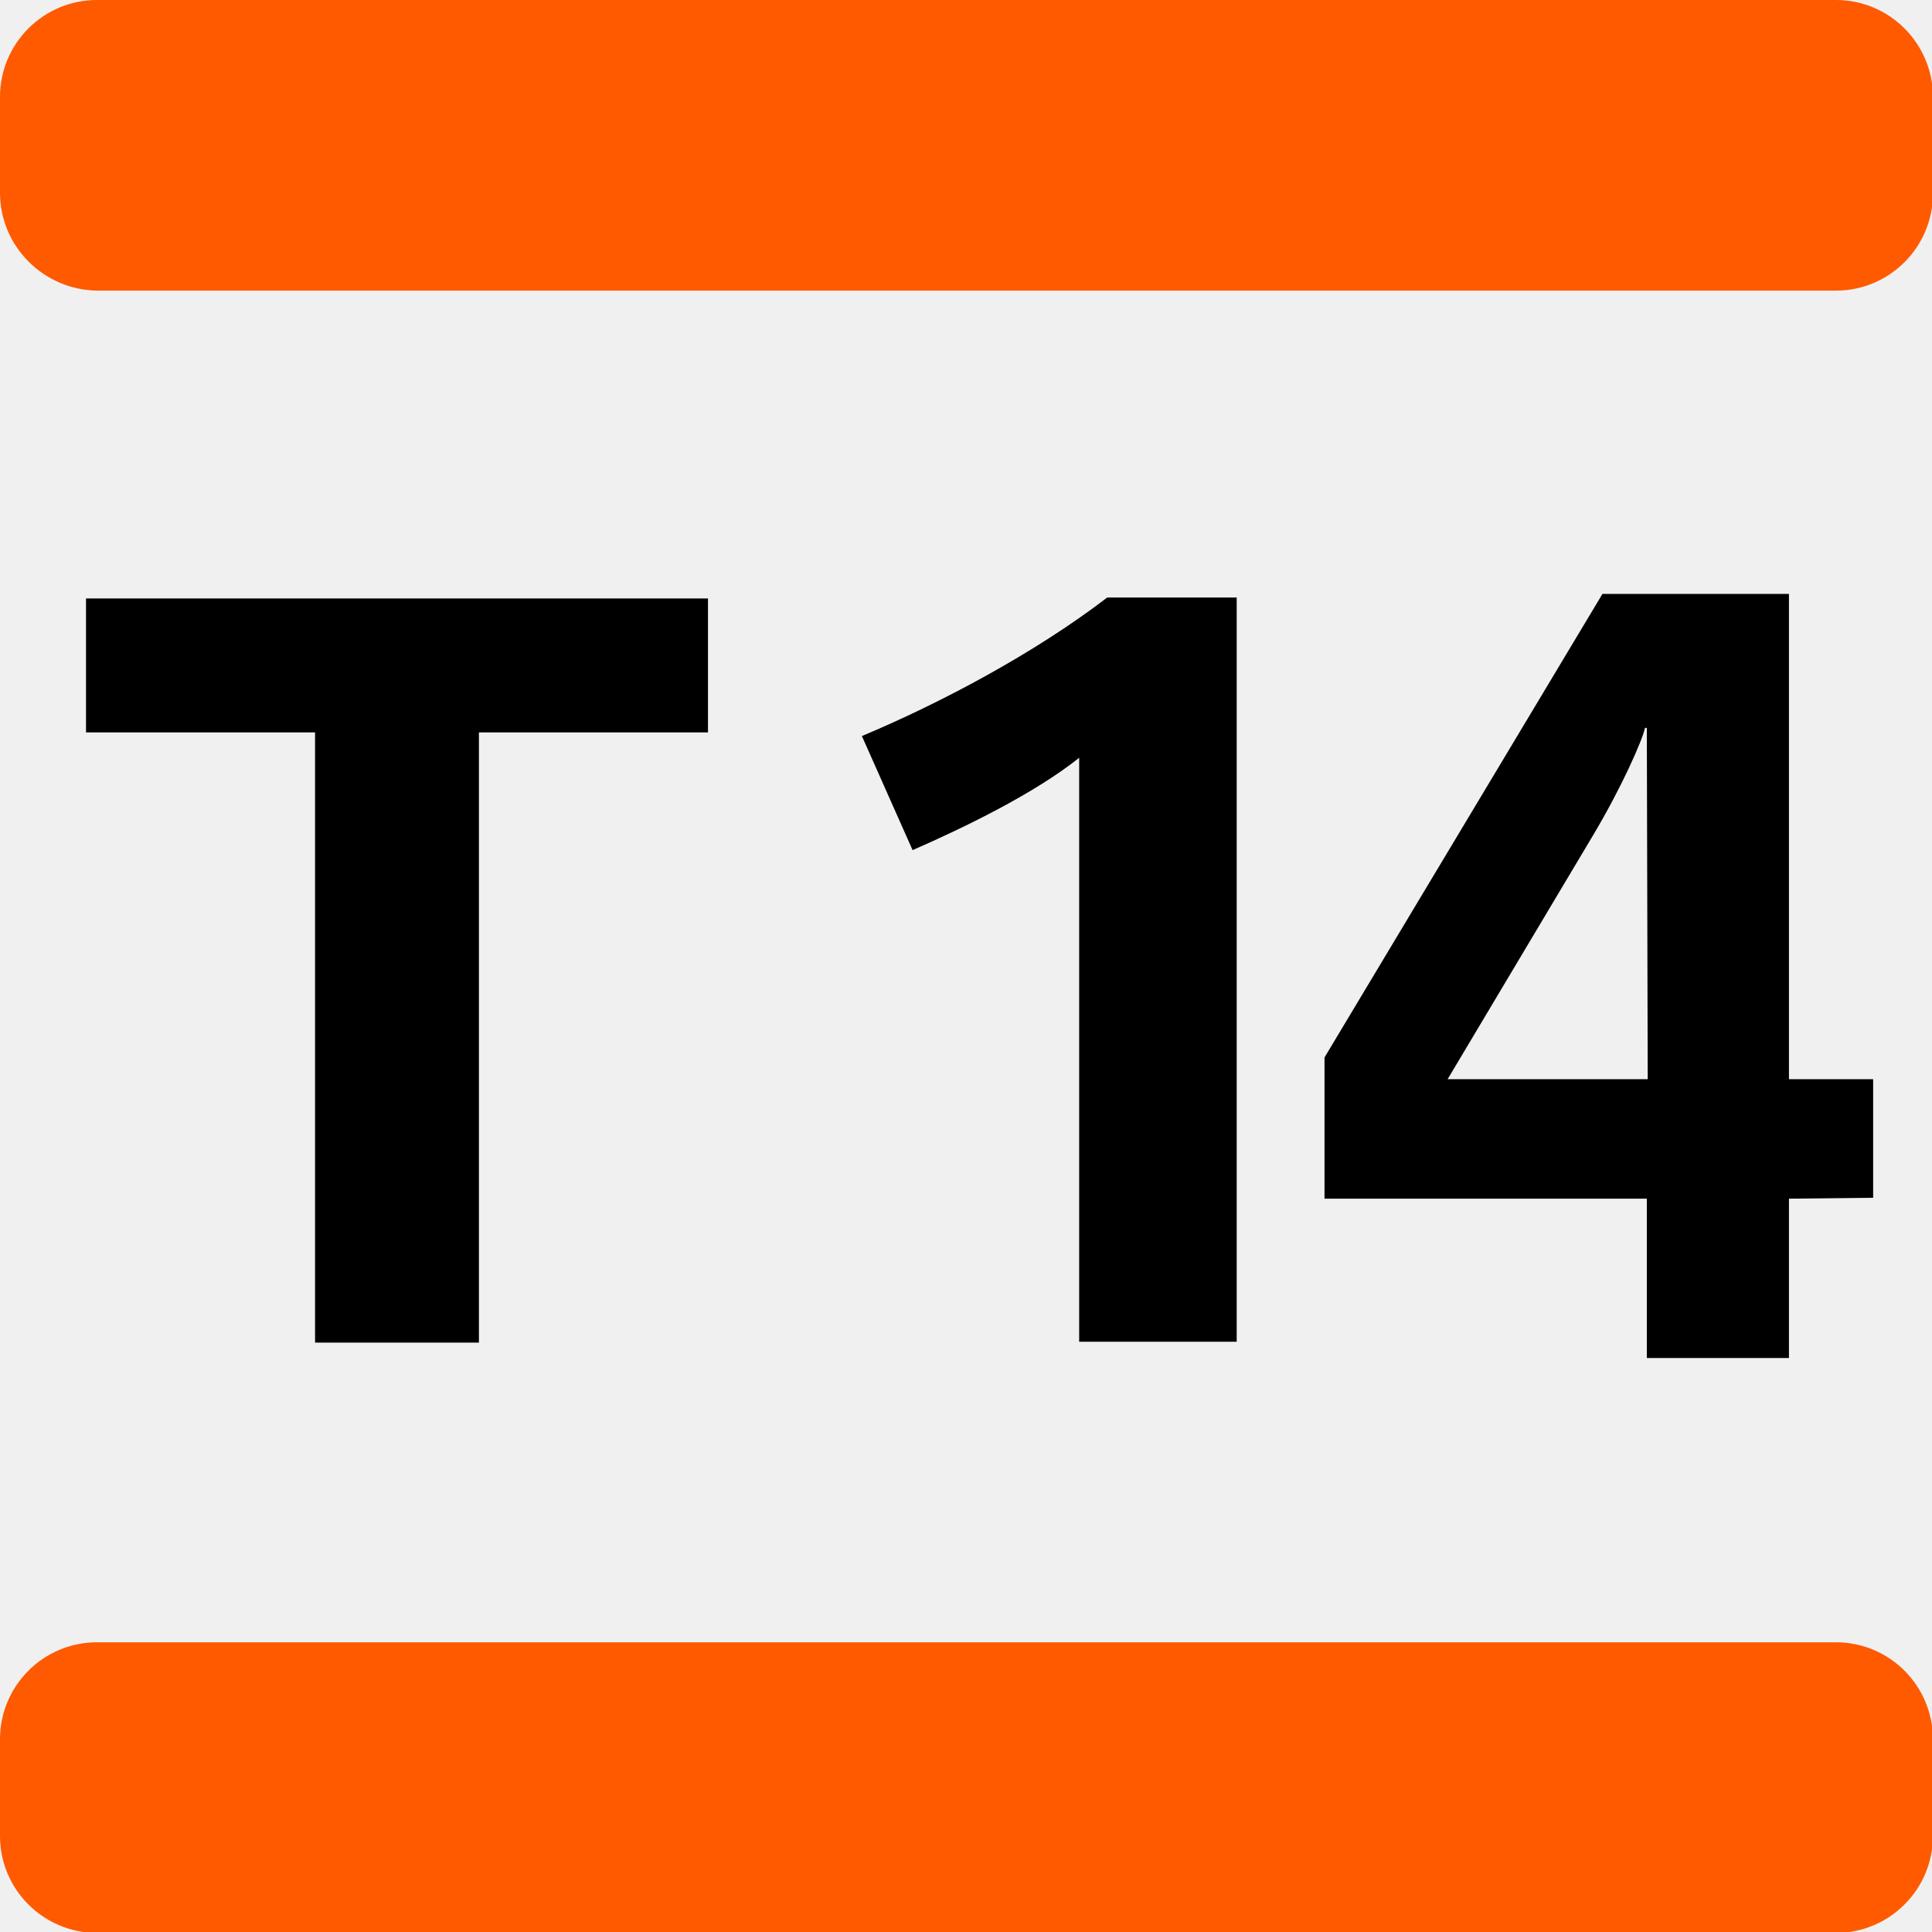
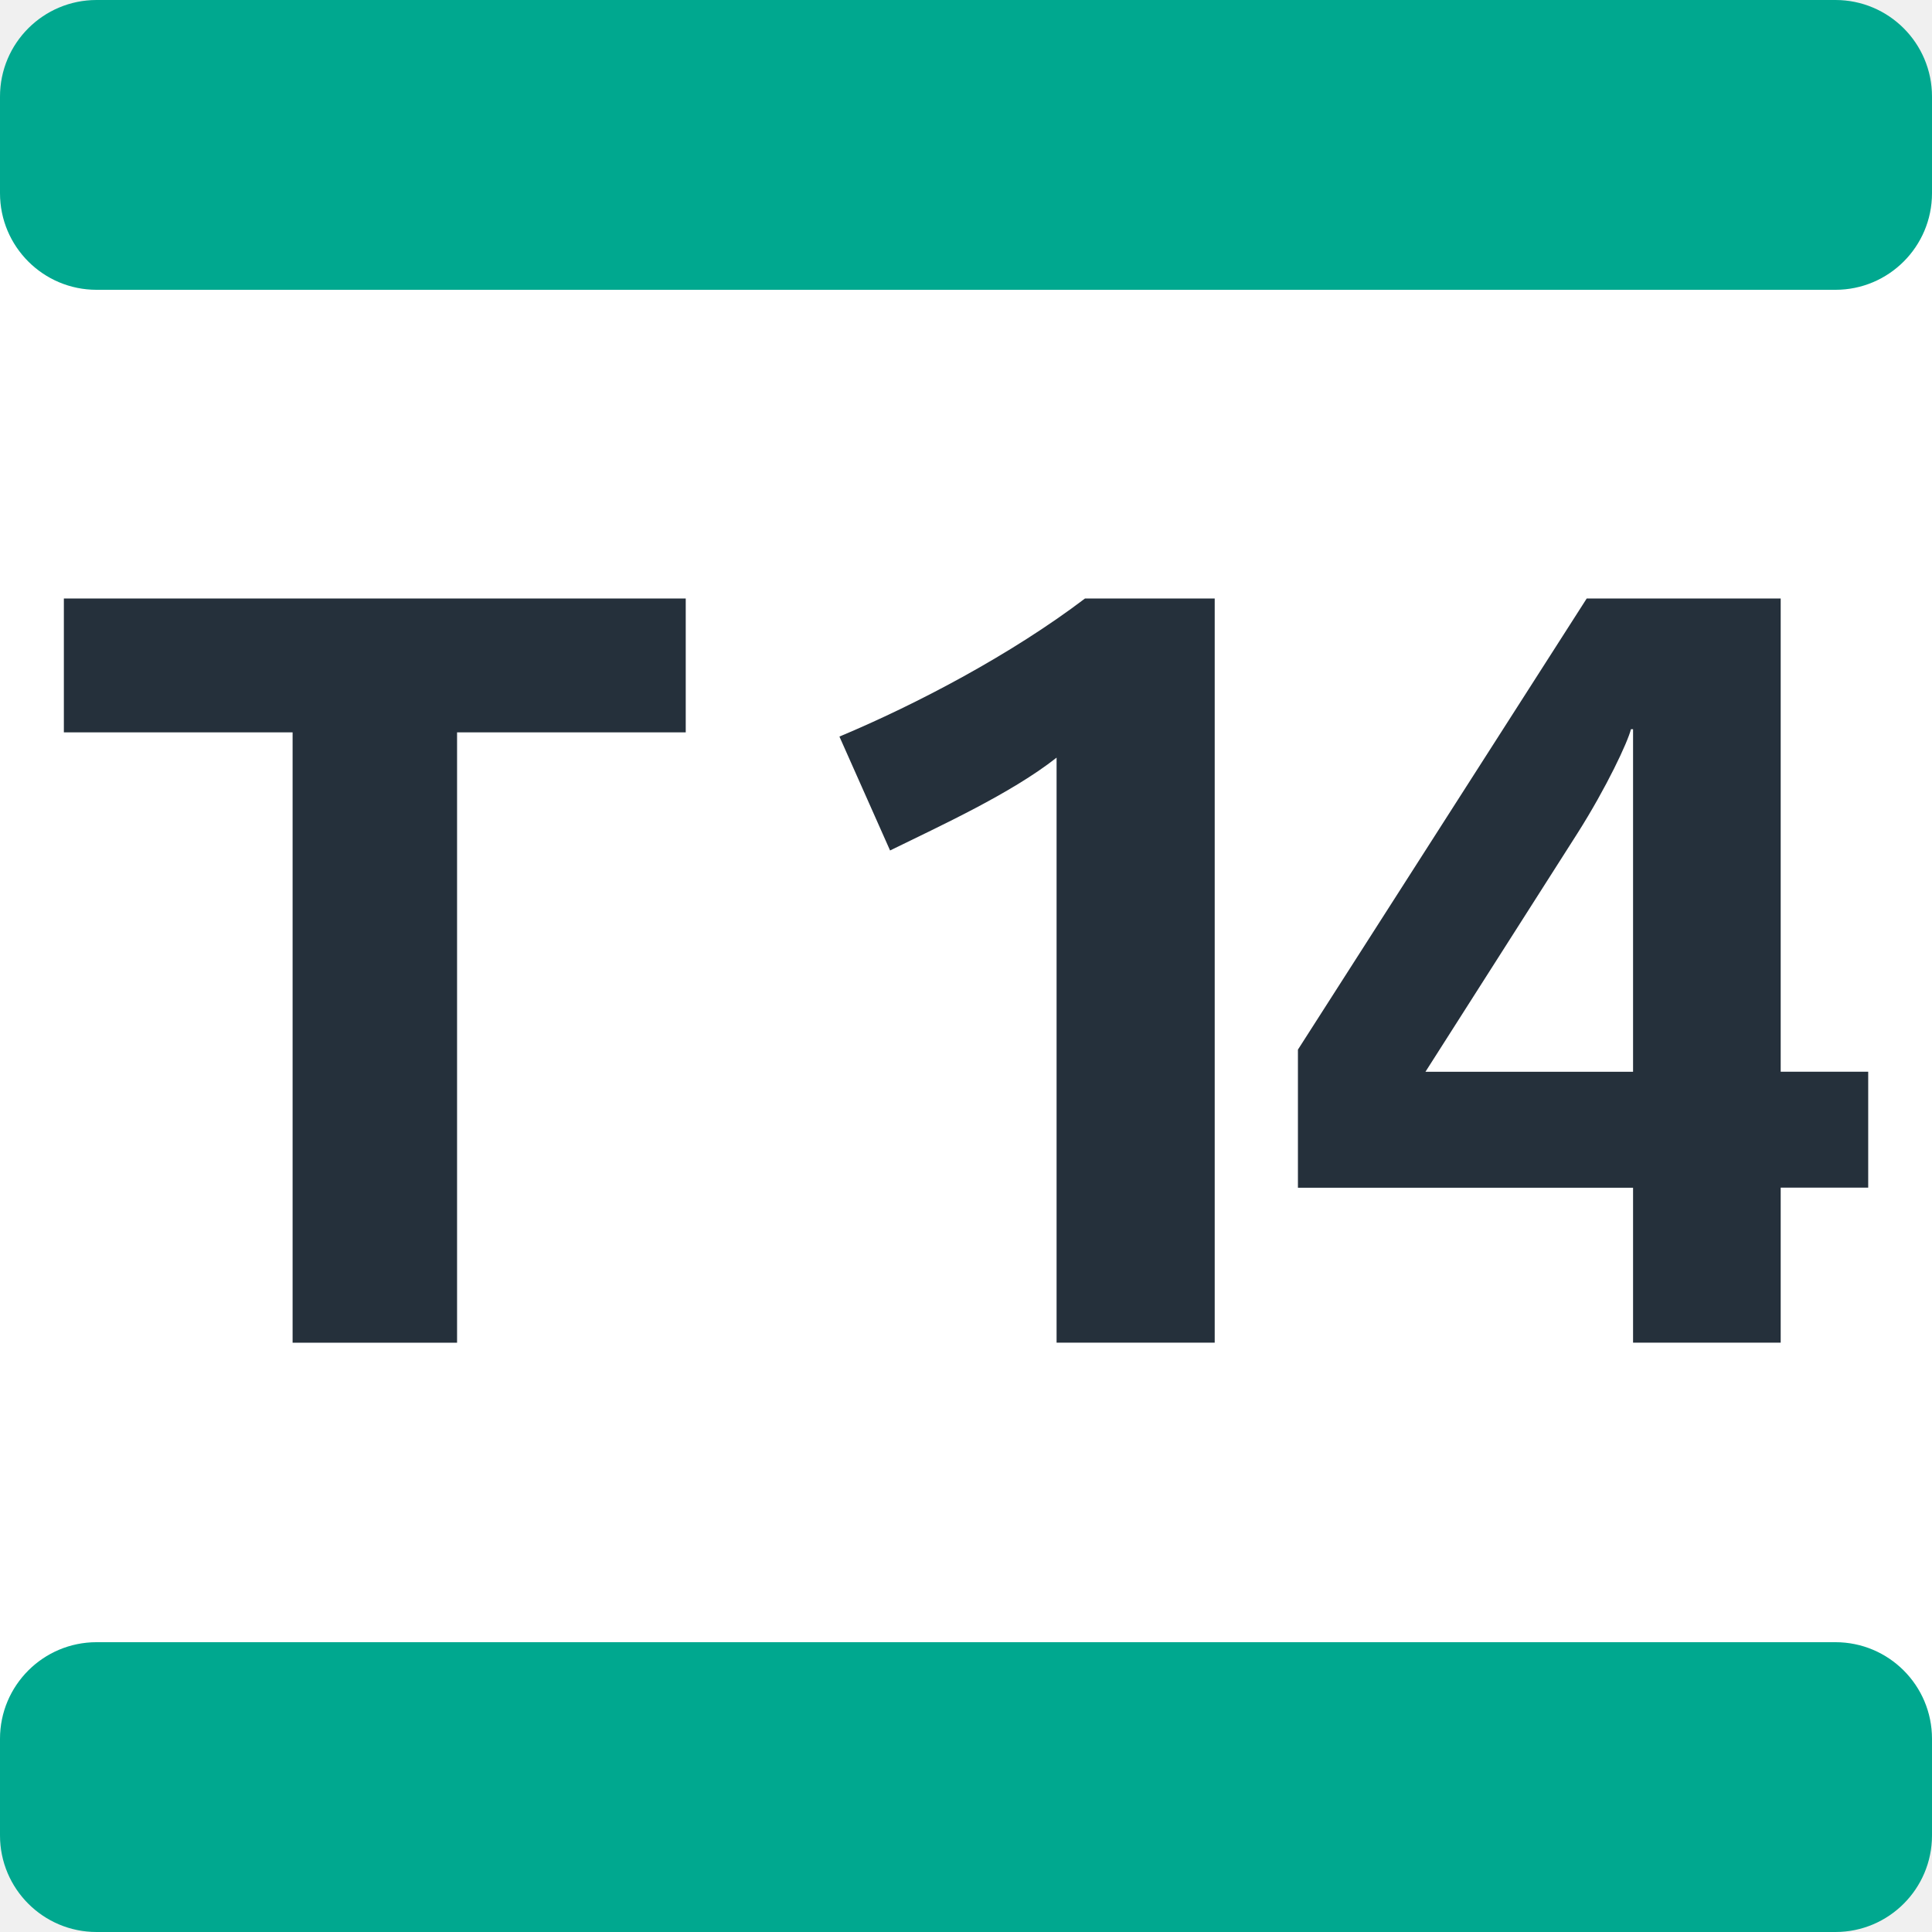
- <svg xmlns="http://www.w3.org/2000/svg" version="1.1" id="svg12" x="0px" y="0px" viewBox="0 0 213.4 213.4" style="enable-background:new 0 0 213.4 213.4;" xml:space="preserve">
-   <style type="text/css">
- 	.st0{fill:#FF5A00;}
- </style>
-   <path id="rect6" class="st0" d="M10.7,0h192.1c5.9,0,10.7,4.8,10.7,10.7v10.7c0,5.9-4.8,10.7-10.7,10.7H10.7C4.8,32,0,27.2,0,21.3  V10.7C0,4.8,4.8,0,10.7,0z" />
-   <path id="rect8" class="st0" d="M10.7,181.4h192.1c5.9,0,10.7,4.8,10.7,10.7v10.7c0,5.9-4.8,10.7-10.7,10.7H10.7  c-5.9,0-10.7-4.8-10.7-10.7v-10.7C0,186.2,4.8,181.4,10.7,181.4z" />
-   <path id="path10" d="M52.9,80.9v67.4H34.8V80.9H9.5V66.1h68.7v14.8H52.9z M119.2,148.3V83.7  c-5,4-12.9,7.8-18.4,10.2l-5.6-12.6c8.6-3.6,19-9.1,27.1-15.3h14.3v82.2H119.2z" />
-   <path id="path10-5" d="M197.6,132.4V150h-15.7v-17.6h-35.6v-15.6L177,65.6h20.6v53.6h9.3  v13.1L197.6,132.4z M181.9,80.4h-0.2c-0.3,1.4-2.6,6.6-5.7,11.8l-16.1,27h22.1L181.9,80.4z" />
+ <svg xmlns="http://www.w3.org/2000/svg" width="250px" height="250px" viewBox="0 0 283.46 283.46" fill="#00A88F">
+   <path fill="#FFF" d="M0,28.35h283.46v226.76H0z" />
+   <rect width="283.46" height="42.52" rx="14.17" />
+   <rect width="283.46" height="42.52" rx="14.17" y="240.94" />
+   <path fill="#25303B" d="M67.06,107.45V197H42.93v-89.55H9.37V87.81h91.24v19.64H67.06zM155.02,197v-85.84c-6.65,5.25-17.16,10.05-24.43,13.62l-7.43-16.71c11.45-4.8,25.21-12.06,36.03-20.26h19.03v109.18h-23.2ZM261.26,174.26v22.73h-21.66v-22.73h-49.17v-20.26l42.37-66.19h28.46v69.43h12.84v17.01h-12.84ZM239.6,106.99h-.31c-.45,1.84-3.55,8.5-7.88,15.32l-22.27,34.94h30.46v-50.25Z" />
</svg>
